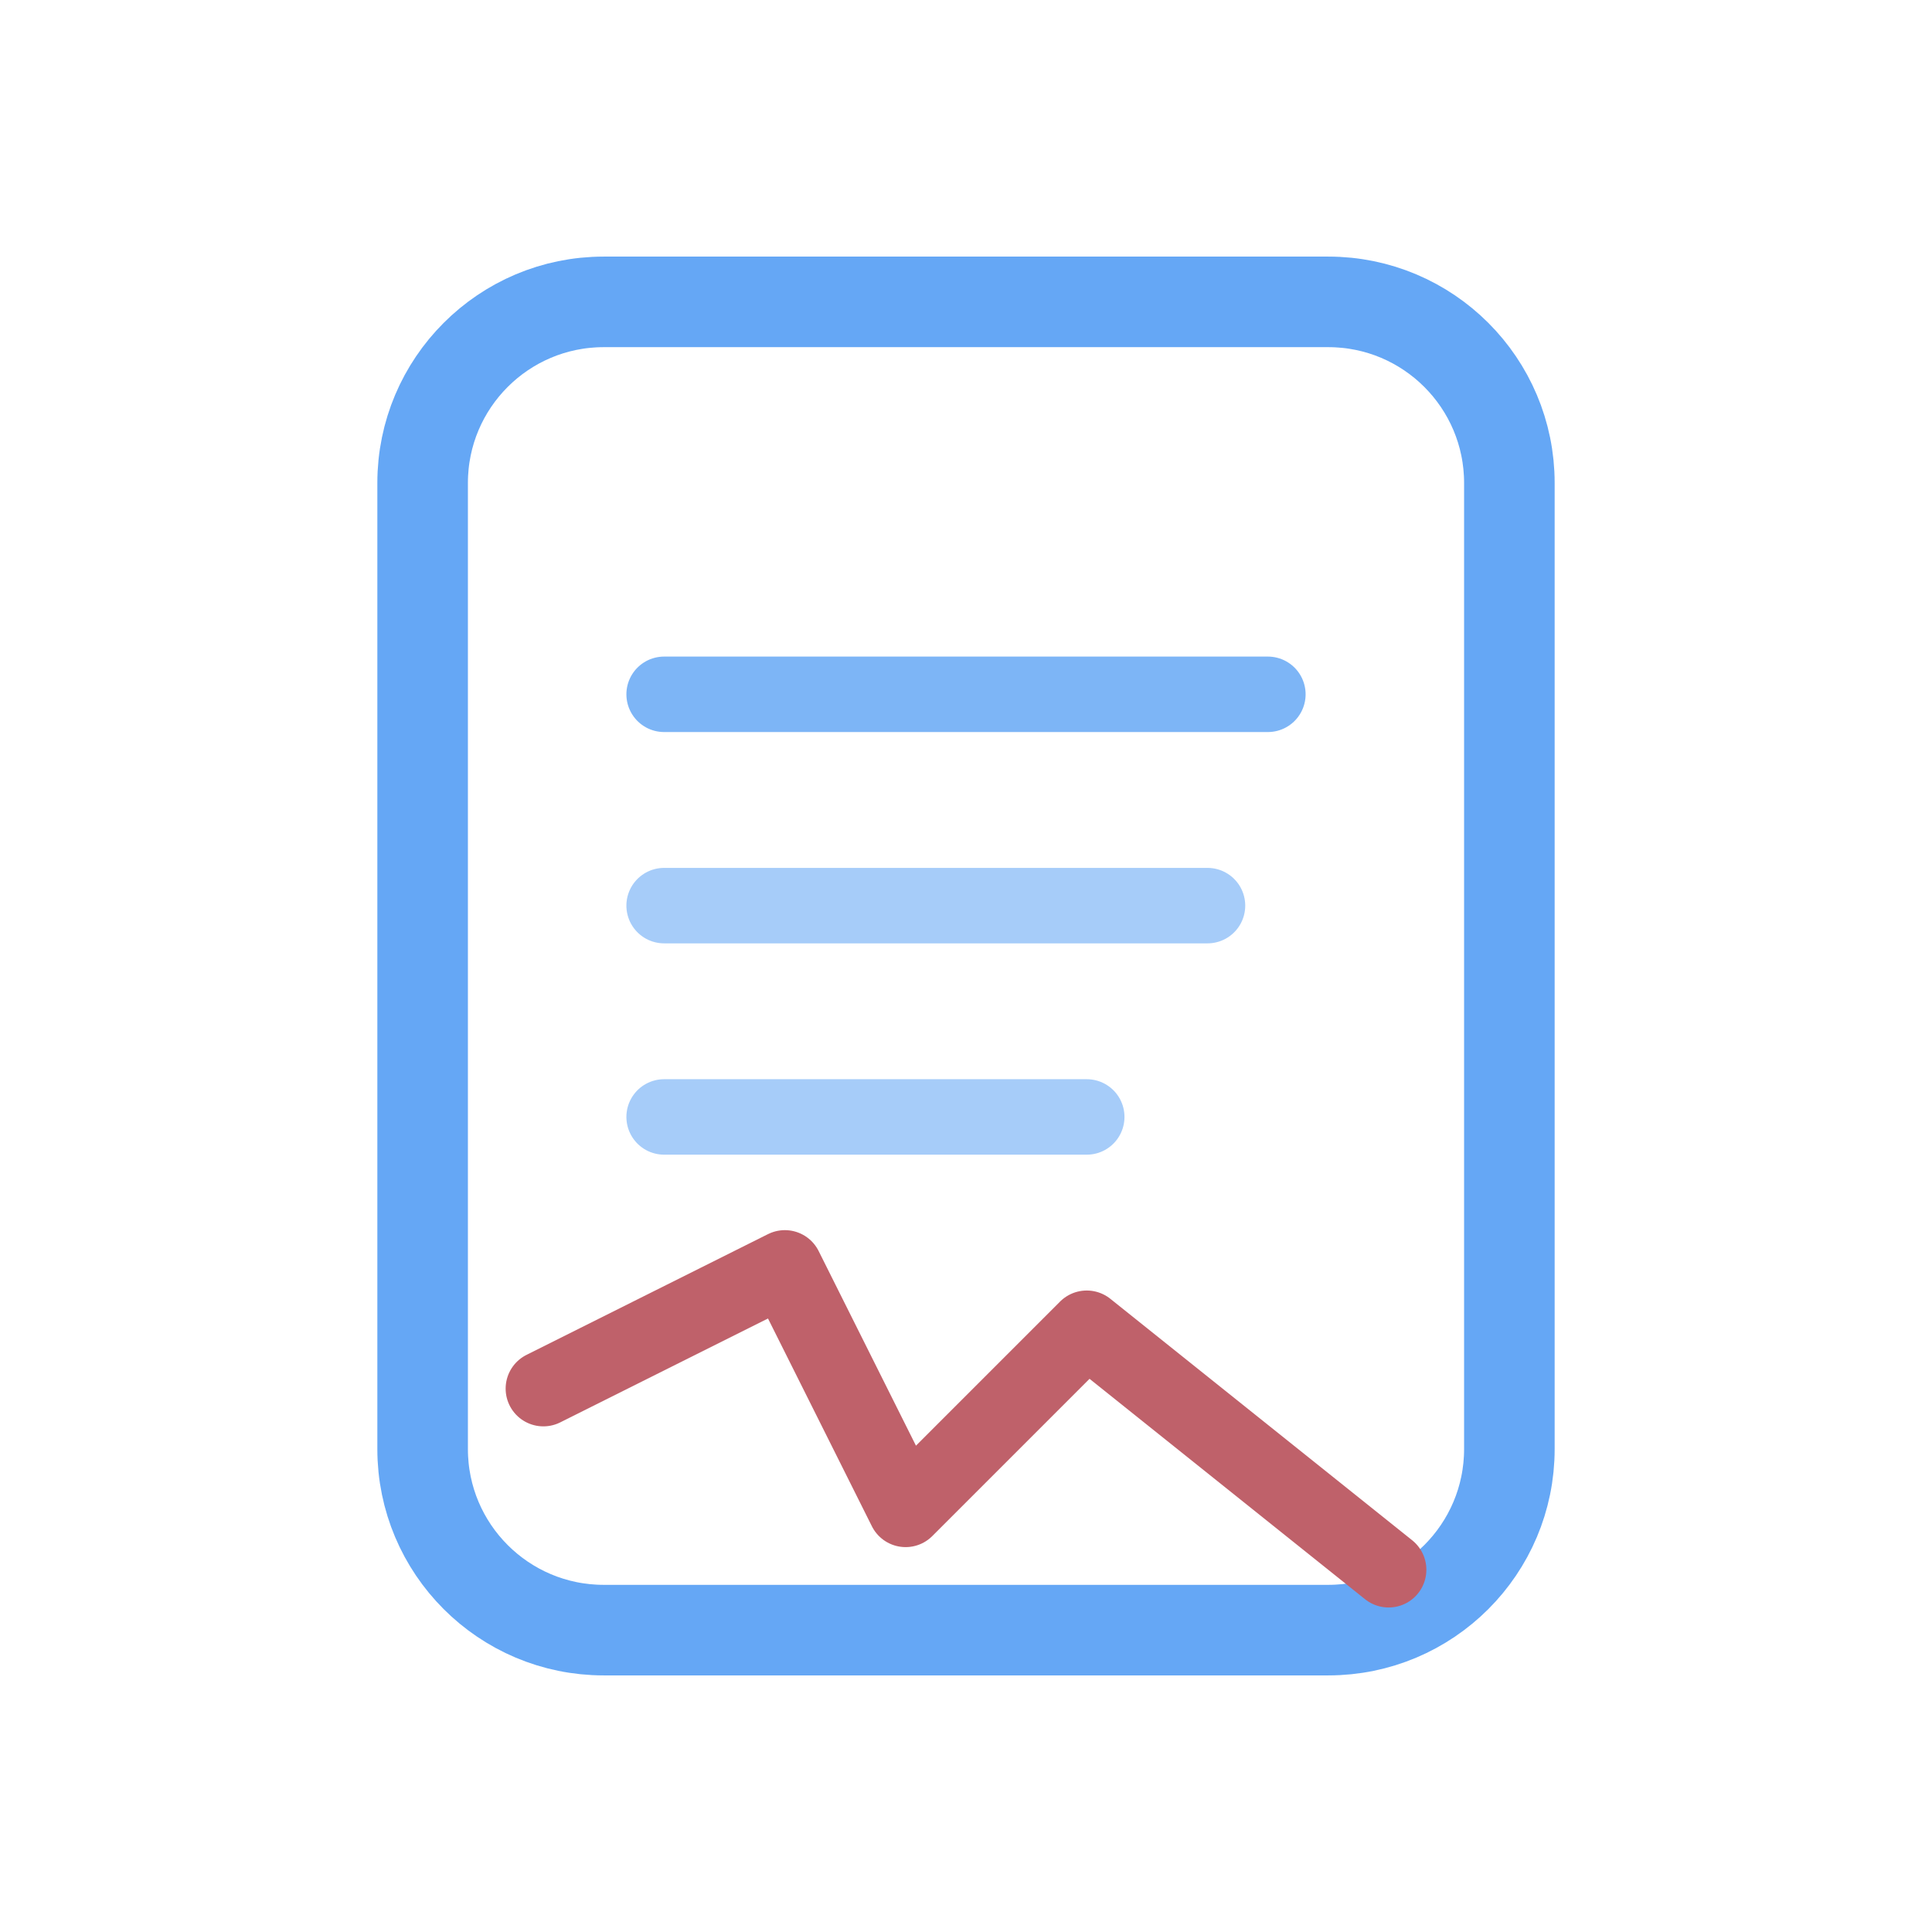
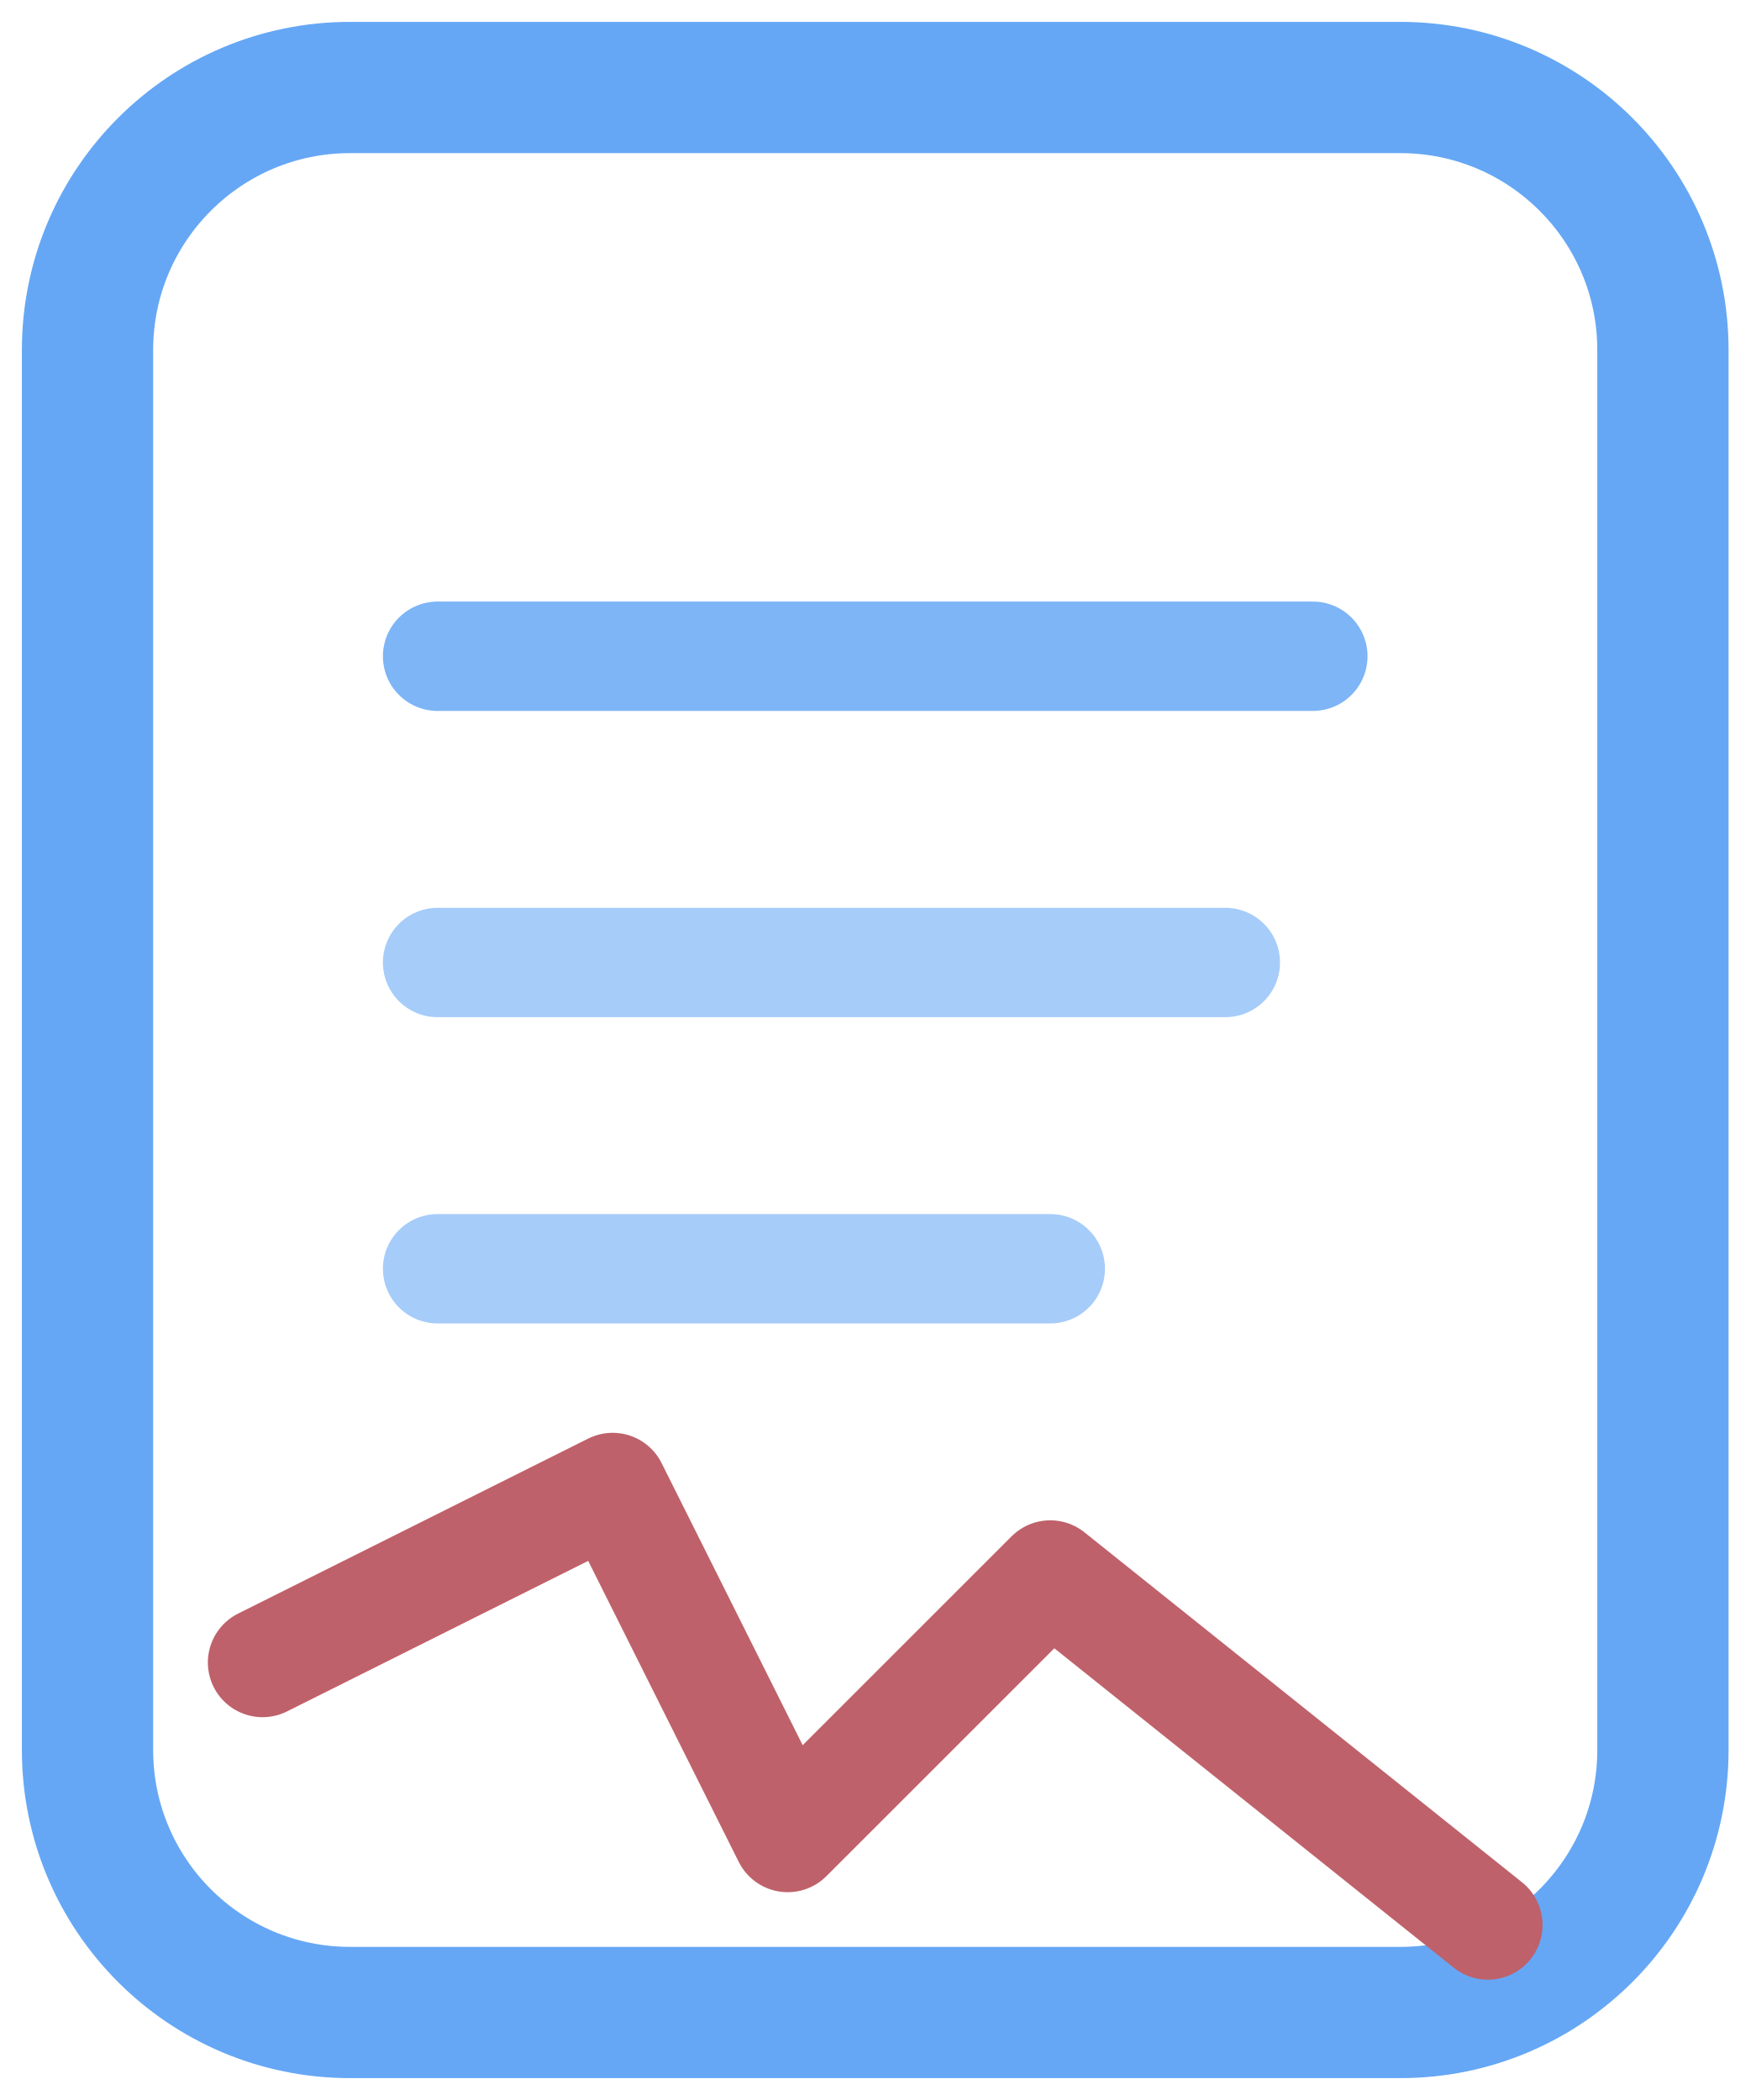
- <svg xmlns="http://www.w3.org/2000/svg" viewBox="0 0 64 64" role="img" aria-label="Brittle automation icon">
+ <svg xmlns="http://www.w3.org/2000/svg" viewBox="12 8 40 48" role="img" aria-label="Brittle automation icon">
  <rect x="14" y="10" width="36" height="44" rx="6" fill="none" stroke="#5DA3F4" stroke-width="3" opacity="0.95" />
  <line x1="22" y1="23" x2="42" y2="23" stroke="#5DA3F4" stroke-width="2.5" stroke-linecap="round" opacity="0.8" />
  <line x1="22" y1="30" x2="40" y2="30" stroke="#5DA3F4" stroke-width="2.5" stroke-linecap="round" opacity="0.55" />
  <line x1="22" y1="37" x2="36" y2="37" stroke="#5DA3F4" stroke-width="2.5" stroke-linecap="round" opacity="0.55" />
  <path d="M18 46 L26 42 L30 50 L36 44 L46 52" fill="none" stroke="#BF616A" stroke-width="2.5" stroke-linecap="round" stroke-linejoin="round" />
</svg>
